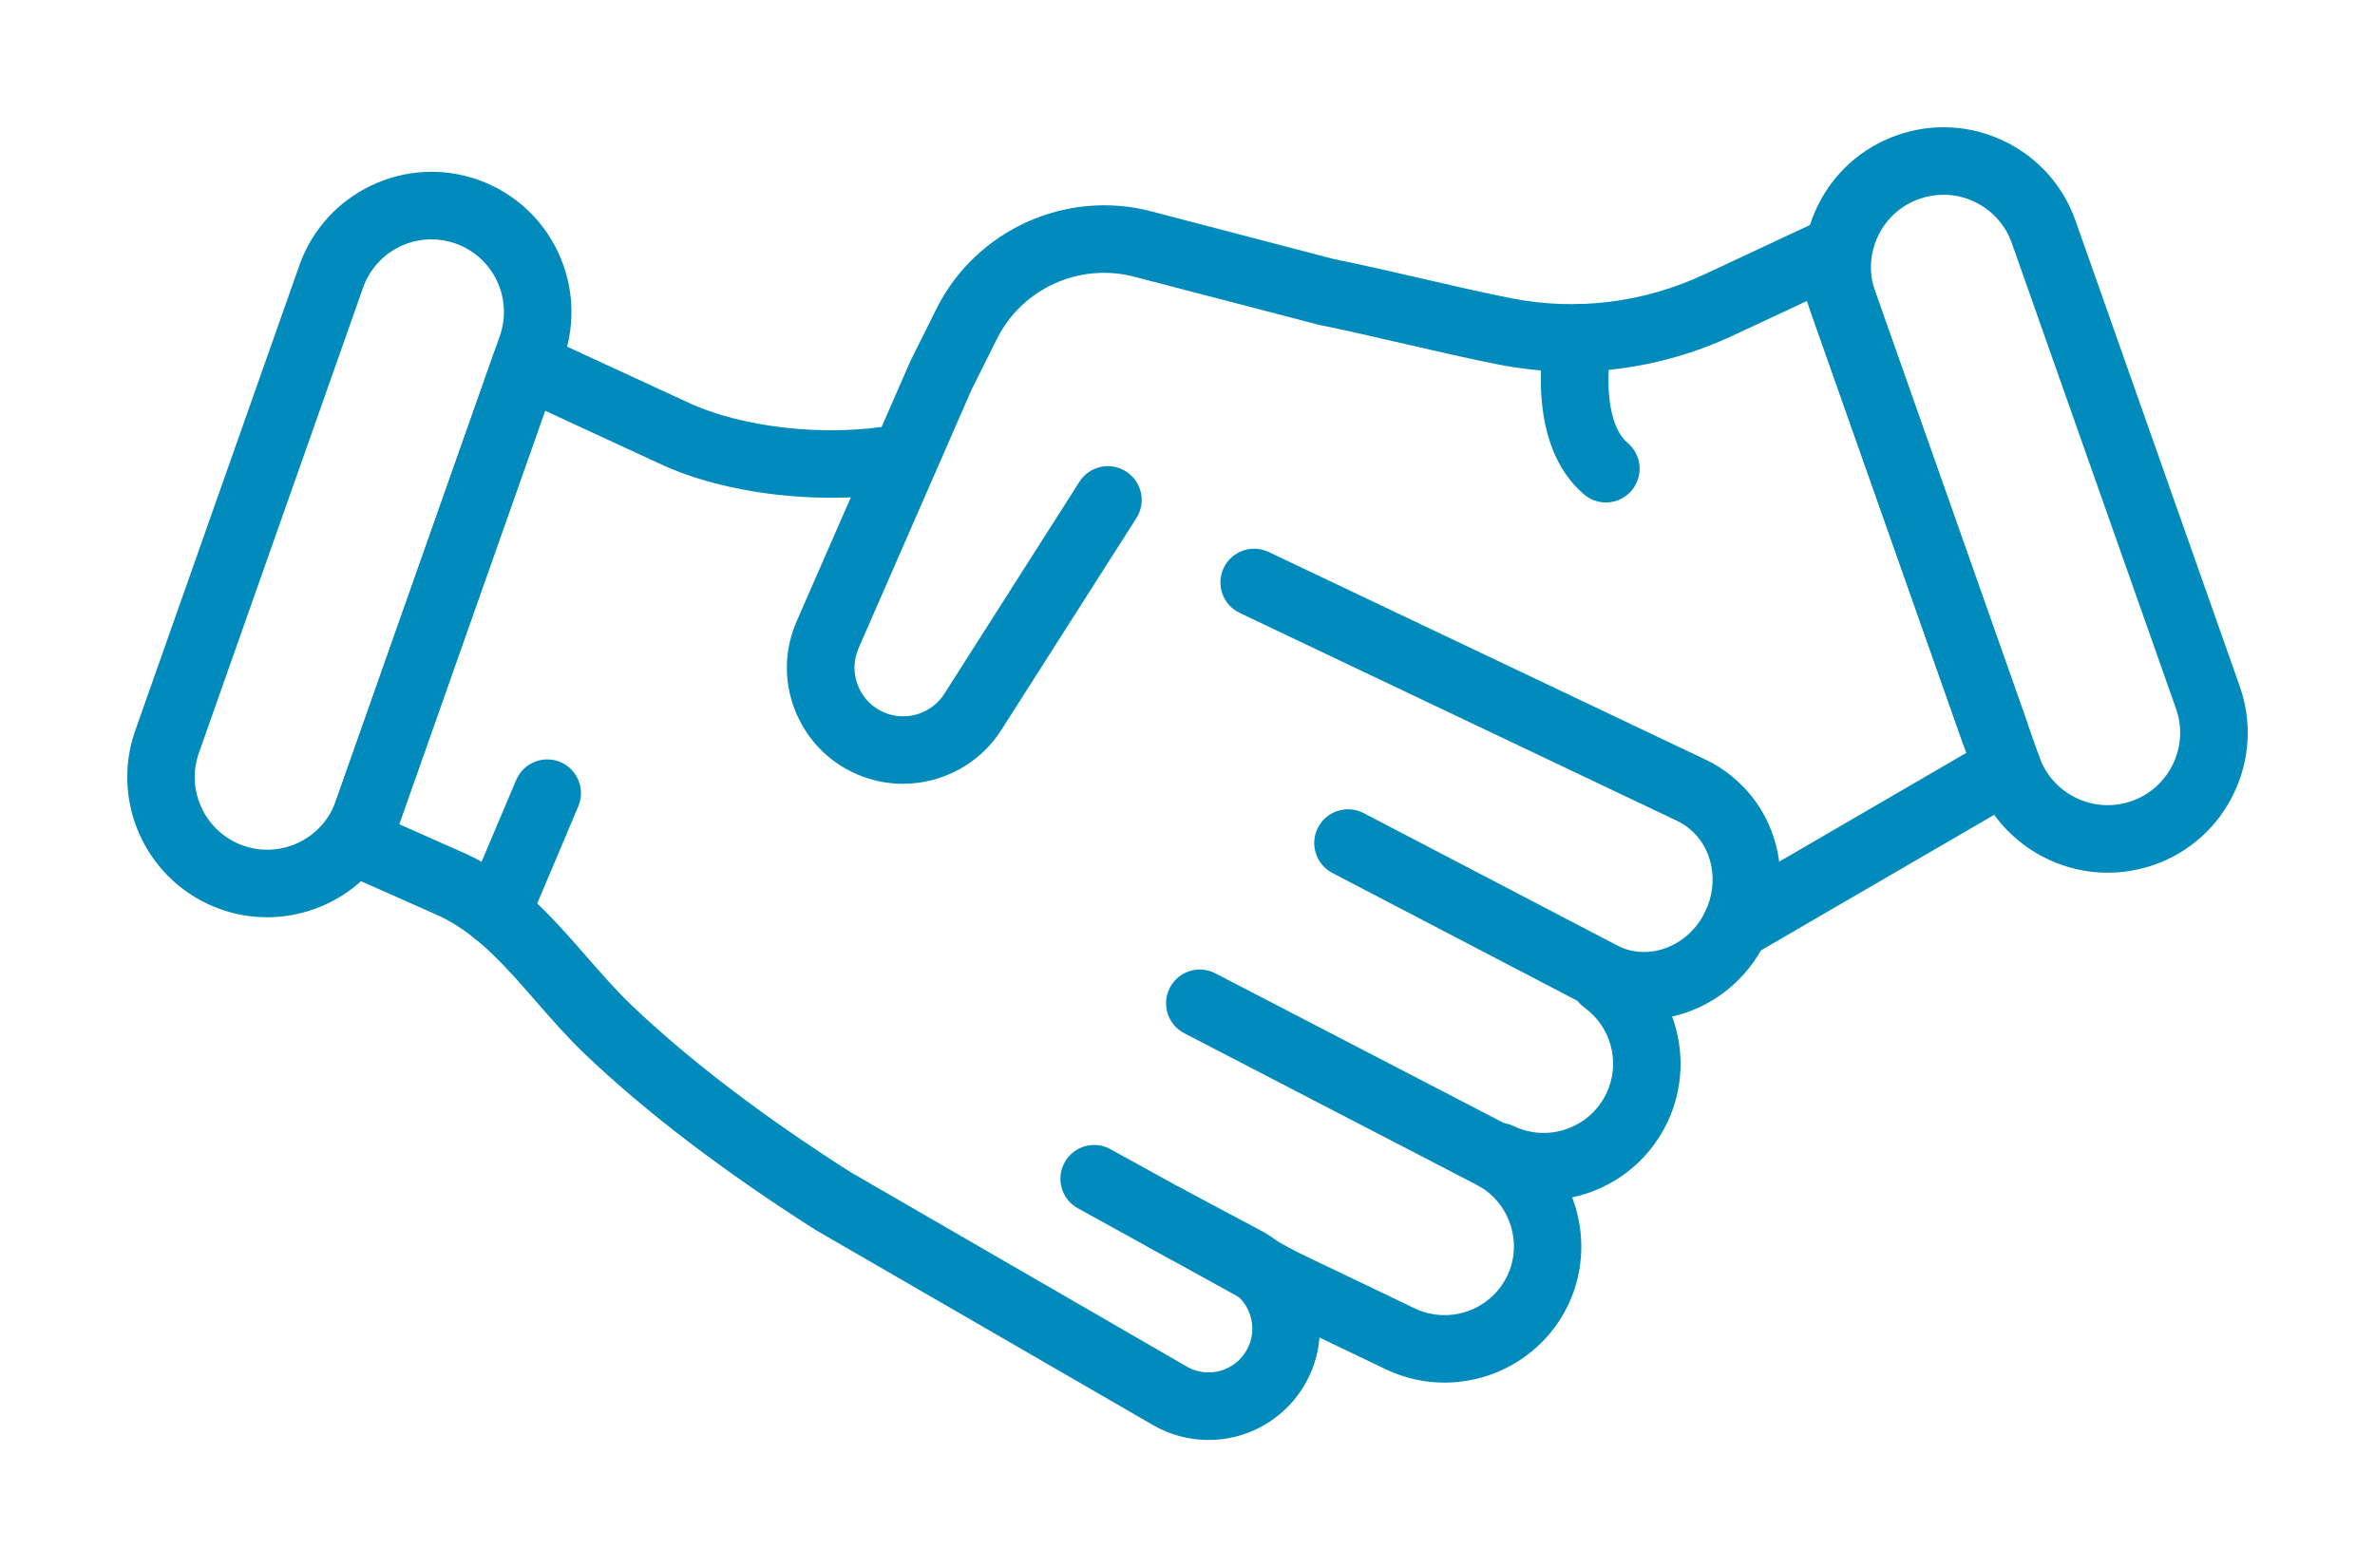
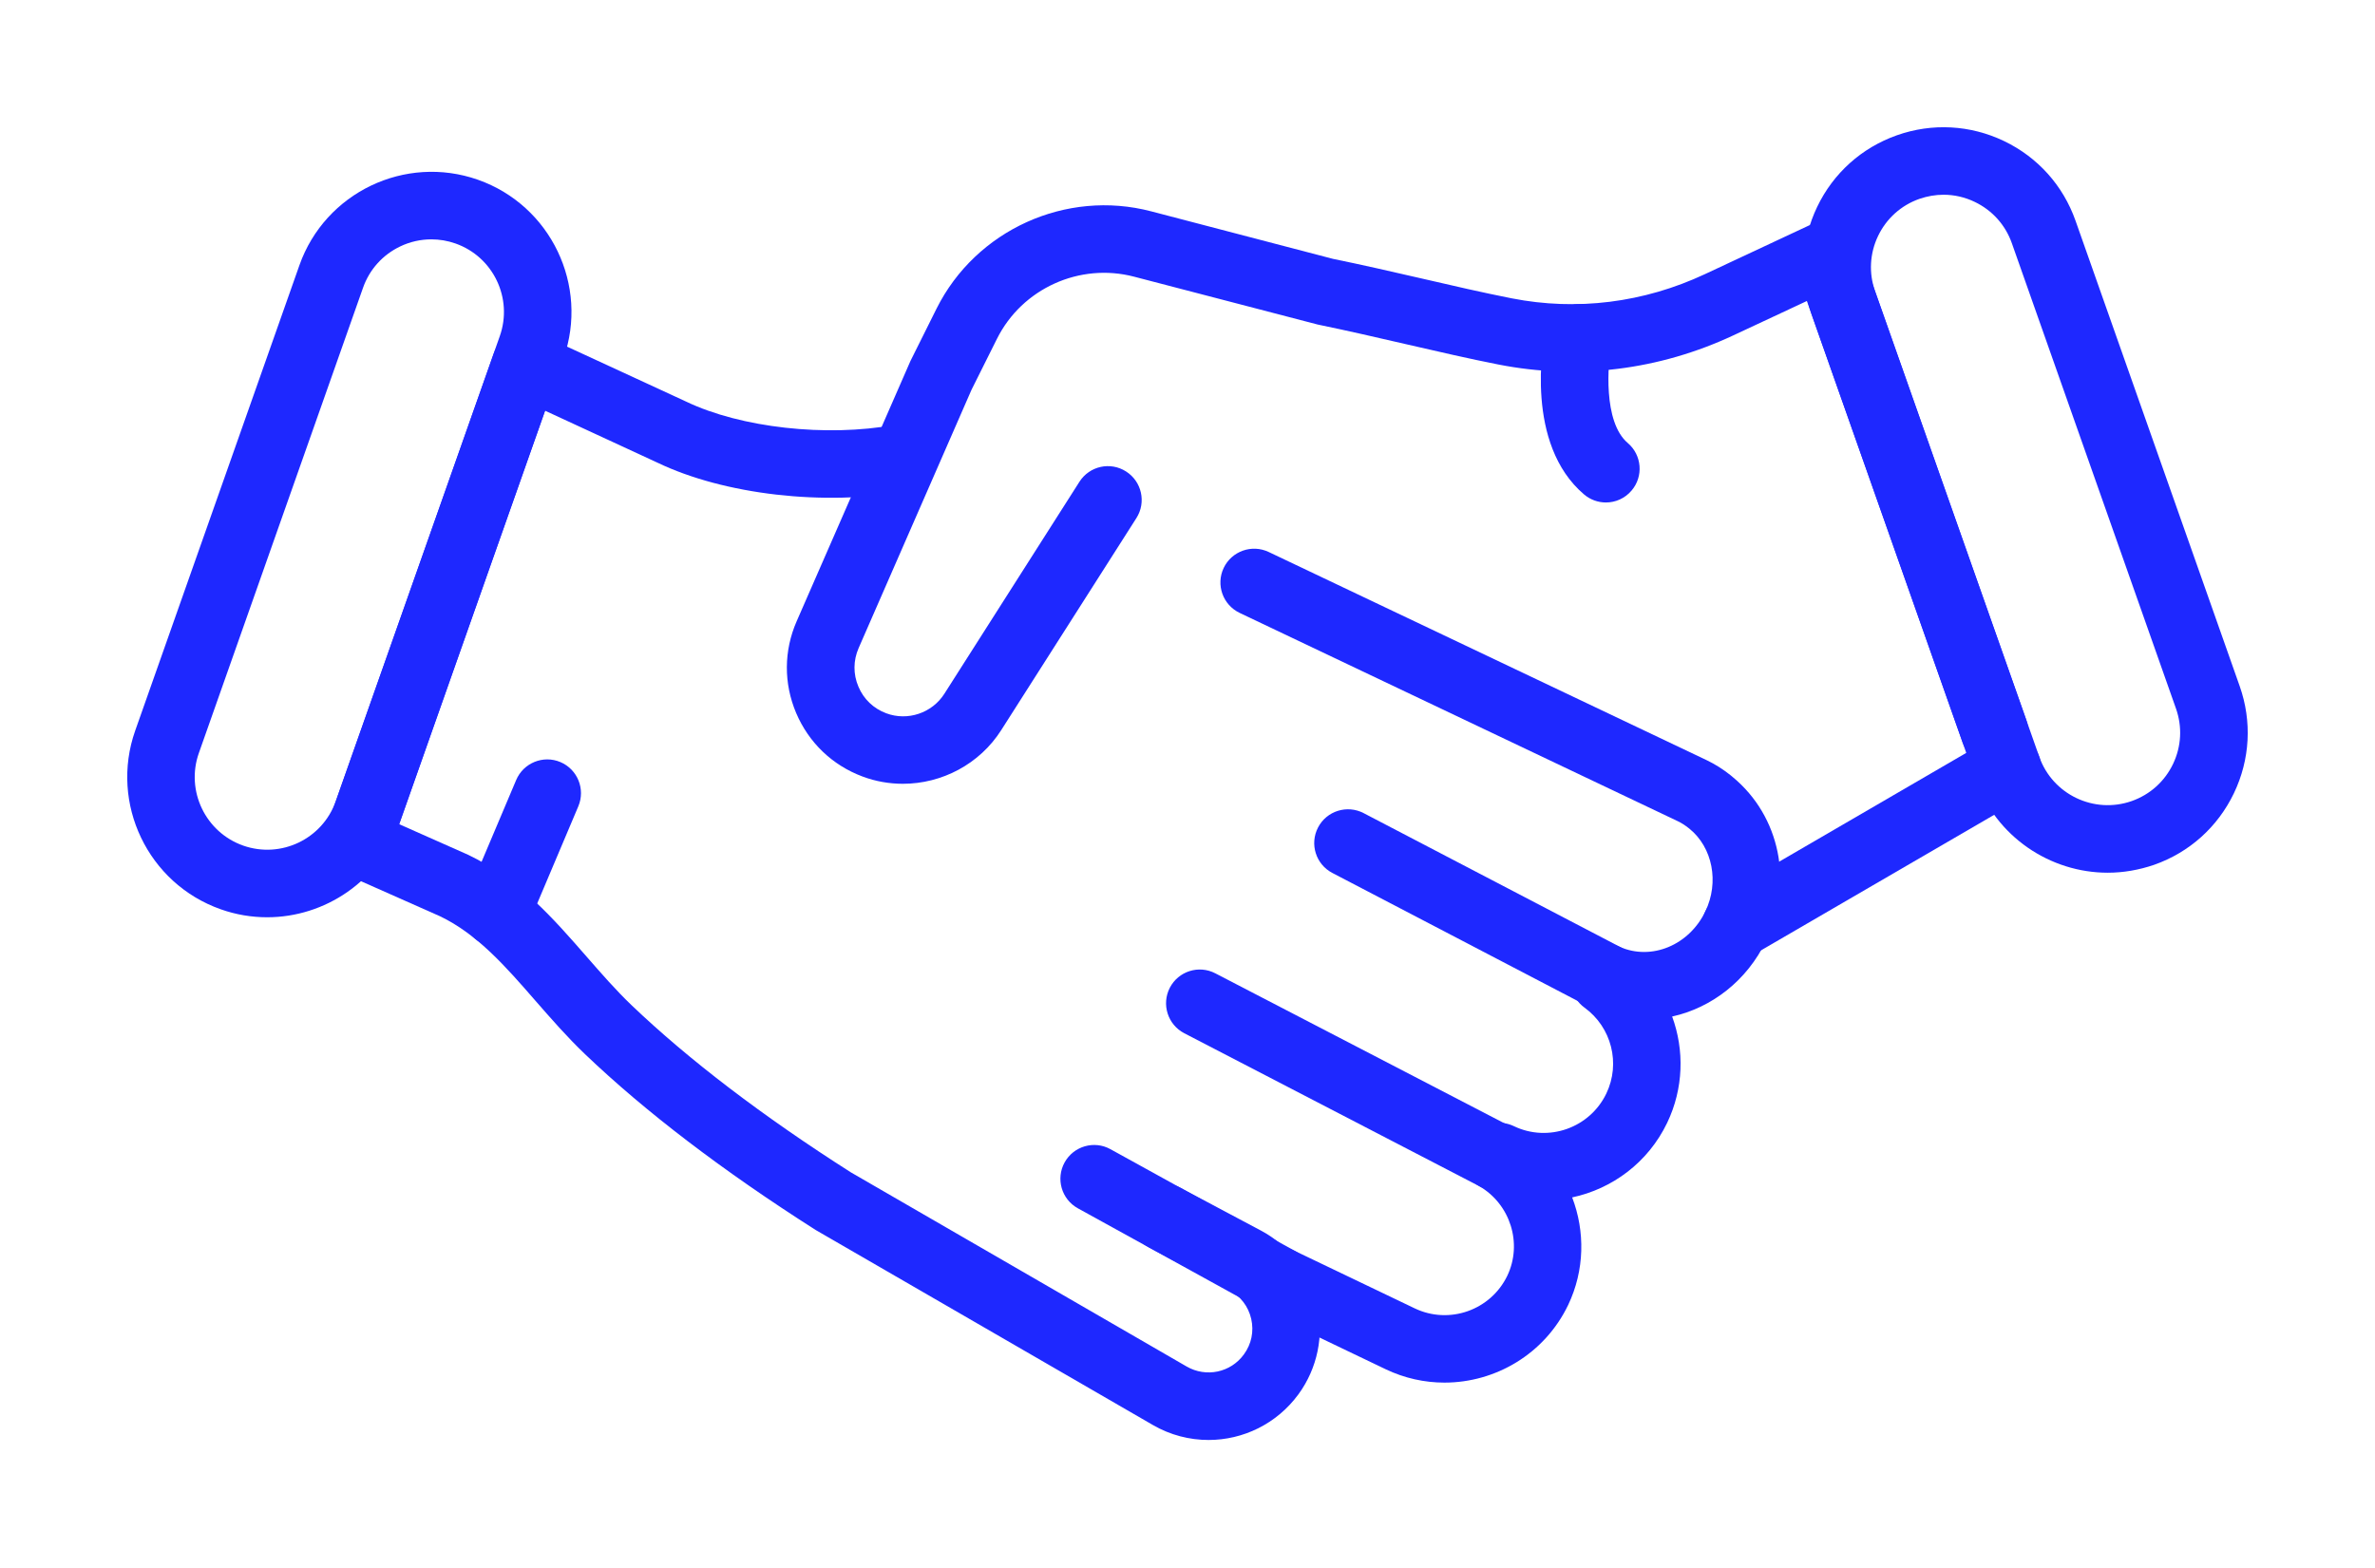
- <svg xmlns="http://www.w3.org/2000/svg" fill="#008BBC" version="1.1" viewBox="0 0 38.369 25.325">
+ <svg xmlns="http://www.w3.org/2000/svg" fill="#1E28FF" version="1.1" viewBox="0 0 38.369 25.325">
  <g>
    <path d="M34.052,14.103c-0.933,0-1.808-0.582-2.136-1.51l-2.652-7.521c-0.201-0.57-0.168-1.183,0.093-1.729   c0.261-0.545,0.719-0.956,1.288-1.157c0.57-0.201,1.184-0.168,1.73,0.093c0.545,0.261,0.955,0.718,1.156,1.288l2.652,7.521   c0.201,0.57,0.168,1.184-0.093,1.73c-0.261,0.545-0.718,0.956-1.288,1.157C34.554,14.06,34.301,14.103,34.052,14.103z    M31.399,3.147c-0.131,0-0.263,0.023-0.391,0.067c-0.295,0.104-0.532,0.317-0.667,0.599c-0.135,0.282-0.152,0.6-0.048,0.895   l2.652,7.521c0.214,0.61,0.885,0.93,1.494,0.716c0.295-0.104,0.532-0.317,0.667-0.599c0.135-0.282,0.152-0.6,0.048-0.895   l-2.652-7.521c-0.104-0.295-0.317-0.532-0.599-0.667C31.744,3.186,31.572,3.147,31.399,3.147z" />
    <path d="M14.586,12.666c-0.218,0-0.44-0.038-0.653-0.118c-0.488-0.183-0.867-0.547-1.071-1.026c-0.203-0.48-0.2-1.007,0.009-1.484   l1.837-4.203l0.423-0.849c0.635-1.27,2.093-1.931,3.466-1.571l2.937,0.768c0.465,0.095,0.955,0.207,1.432,0.317   c0.505,0.117,0.994,0.23,1.456,0.321c1.053,0.207,2.133,0.072,3.122-0.391l1.731-0.81c0.14-0.065,0.3-0.069,0.442-0.009   c0.142,0.06,0.252,0.176,0.303,0.322l2.716,7.703c0.1,0.284-0.049,0.595-0.333,0.696c-0.284,0.1-0.595-0.049-0.696-0.333   l-2.516-7.135l-1.187,0.555c-1.199,0.561-2.511,0.724-3.794,0.472c-0.474-0.093-0.974-0.209-1.491-0.328   c-0.468-0.108-0.948-0.219-1.433-0.319l-2.965-0.773c-0.879-0.23-1.809,0.192-2.214,1.003l-0.411,0.823l-1.825,4.177   c-0.087,0.2-0.089,0.421-0.003,0.622c0.084,0.201,0.244,0.354,0.448,0.43c0.346,0.131,0.742-0.003,0.94-0.314l2.183-3.427   c0.162-0.254,0.499-0.329,0.753-0.166c0.254,0.162,0.329,0.499,0.167,0.753l-2.184,3.427C15.824,12.35,15.215,12.666,14.586,12.666   z" />
    <path d="M4.316,14.823c-0.249,0-0.502-0.041-0.75-0.129c-1.176-0.415-1.796-1.71-1.382-2.886l2.653-7.521   c0.415-1.177,1.71-1.796,2.885-1.382c1.177,0.415,1.796,1.71,1.382,2.886l-2.653,7.521C6.124,14.241,5.248,14.823,4.316,14.823z    M6.969,3.868c-0.173,0-0.345,0.038-0.505,0.115C6.182,4.118,5.969,4.355,5.865,4.65l-2.653,7.521   C2.998,12.78,3.32,13.45,3.929,13.665c0.61,0.214,1.279-0.106,1.494-0.715L8.075,5.43C8.289,4.82,7.969,4.15,7.359,3.935   C7.232,3.89,7.1,3.868,6.969,3.868z" />
    <path d="M23.336,22.343c-0.32,0-0.645-0.07-0.952-0.217l-1.949-0.934c-0.272-0.13-0.387-0.456-0.256-0.727   c0.13-0.271,0.456-0.387,0.727-0.256l1.949,0.934c0.558,0.267,1.228,0.03,1.496-0.527c0.249-0.521,0.05-1.157-0.454-1.448   c-0.202-0.117-0.308-0.35-0.262-0.58c0.046-0.229,0.234-0.404,0.466-0.433l0.05-0.006c0.104-0.014,0.21,0.004,0.305,0.049   c0.557,0.268,1.228,0.03,1.495-0.527c0.233-0.486,0.085-1.07-0.353-1.388c-0.229-0.166-0.293-0.48-0.147-0.722l0.025-0.043   c0.141-0.236,0.437-0.329,0.689-0.218c0.514,0.228,1.123-0.024,1.386-0.573c0.226-0.471,0.117-1.033-0.26-1.337   c-0.07-0.056-0.128-0.092-0.187-0.12l-7.076-3.365c-0.273-0.13-0.388-0.455-0.259-0.727c0.13-0.272,0.455-0.387,0.727-0.258   l7.079,3.366c0.135,0.065,0.26,0.144,0.383,0.242c0.013,0.01,0.026,0.021,0.038,0.032c0.761,0.63,0.983,1.711,0.538,2.639   c-0.312,0.652-0.884,1.087-1.52,1.228c0.2,0.544,0.185,1.163-0.08,1.717c-0.308,0.642-0.887,1.068-1.535,1.206   c0.21,0.549,0.203,1.177-0.065,1.739C24.954,21.88,24.161,22.343,23.336,22.343z" />
    <path d="M20.67,21.245c-0.089,0-0.18-0.022-0.263-0.068l-2.994-1.651c-0.264-0.146-0.359-0.477-0.214-0.741   c0.146-0.264,0.478-0.36,0.741-0.214l2.993,1.651c0.264,0.146,0.36,0.477,0.214,0.741C21.048,21.143,20.862,21.245,20.67,21.245z" />
    <path d="M24.169,19.241c-0.085,0-0.17-0.019-0.251-0.062l-4.786-2.482c-0.267-0.139-0.371-0.468-0.233-0.735   c0.139-0.268,0.468-0.372,0.735-0.233l4.785,2.483c0.268,0.139,0.372,0.468,0.233,0.735C24.557,19.134,24.366,19.241,24.169,19.241   z" />
    <path d="M25.944,16.344c-0.086,0-0.172-0.02-0.252-0.062l-4.167-2.175c-0.267-0.139-0.371-0.468-0.231-0.736   c0.139-0.267,0.469-0.37,0.736-0.231l4.167,2.175c0.267,0.139,0.37,0.469,0.231,0.736C26.33,16.238,26.14,16.344,25.944,16.344z" />
    <path d="M19.525,23.27c-0.307,0-0.617-0.078-0.9-0.242l-5.447-3.151c-1.503-0.957-2.75-1.909-3.727-2.842   c-0.291-0.278-0.549-0.575-0.8-0.862c-0.482-0.554-0.938-1.077-1.544-1.367l-1.56-0.692c-0.26-0.116-0.387-0.412-0.293-0.68   l2.723-7.722c0.051-0.145,0.161-0.262,0.303-0.321c0.141-0.06,0.301-0.058,0.44,0.007l2.365,1.092   c0.884,0.423,2.266,0.577,3.369,0.376c0.297-0.055,0.58,0.143,0.634,0.439c0.054,0.296-0.143,0.58-0.439,0.634   c-1.329,0.242-2.948,0.056-4.029-0.463L8.806,6.637l-2.357,6.682l1.115,0.495c0.823,0.394,1.375,1.029,1.909,1.641   c0.245,0.28,0.476,0.546,0.731,0.79c0.926,0.884,2.117,1.792,3.54,2.699l5.427,3.139c0.314,0.181,0.711,0.098,0.924-0.195   c0.123-0.168,0.165-0.372,0.119-0.575c-0.047-0.203-0.174-0.368-0.358-0.466l-1.299-0.691c-0.266-0.141-0.367-0.471-0.226-0.737   c0.141-0.266,0.472-0.367,0.738-0.225l1.3,0.691c0.461,0.245,0.792,0.677,0.908,1.185c0.117,0.508,0.007,1.042-0.301,1.463   C20.625,23.011,20.081,23.27,19.525,23.27z" />
    <path d="M8.023,15.296c-0.071,0-0.143-0.014-0.212-0.043c-0.277-0.117-0.407-0.437-0.29-0.714l0.818-1.934   c0.117-0.277,0.438-0.407,0.714-0.29c0.277,0.117,0.407,0.437,0.29,0.715l-0.818,1.934C8.438,15.171,8.236,15.296,8.023,15.296z" />
    <path d="M25.944,8.12c-0.125,0-0.251-0.043-0.353-0.13c-0.959-0.816-0.664-2.452-0.627-2.636c0.059-0.295,0.346-0.487,0.641-0.428   c0.295,0.059,0.486,0.345,0.428,0.641c-0.059,0.304-0.138,1.25,0.264,1.592c0.229,0.195,0.257,0.539,0.062,0.768   C26.251,8.055,26.098,8.12,25.944,8.12z" />
    <path d="M28.043,15.508c-0.188,0-0.371-0.097-0.472-0.271c-0.152-0.26-0.063-0.594,0.198-0.746l4.388-2.552   c0.26-0.151,0.594-0.063,0.746,0.198c0.152,0.26,0.063,0.594-0.197,0.746l-4.389,2.552C28.231,15.484,28.136,15.508,28.043,15.508z   " />
  </g>
</svg>
